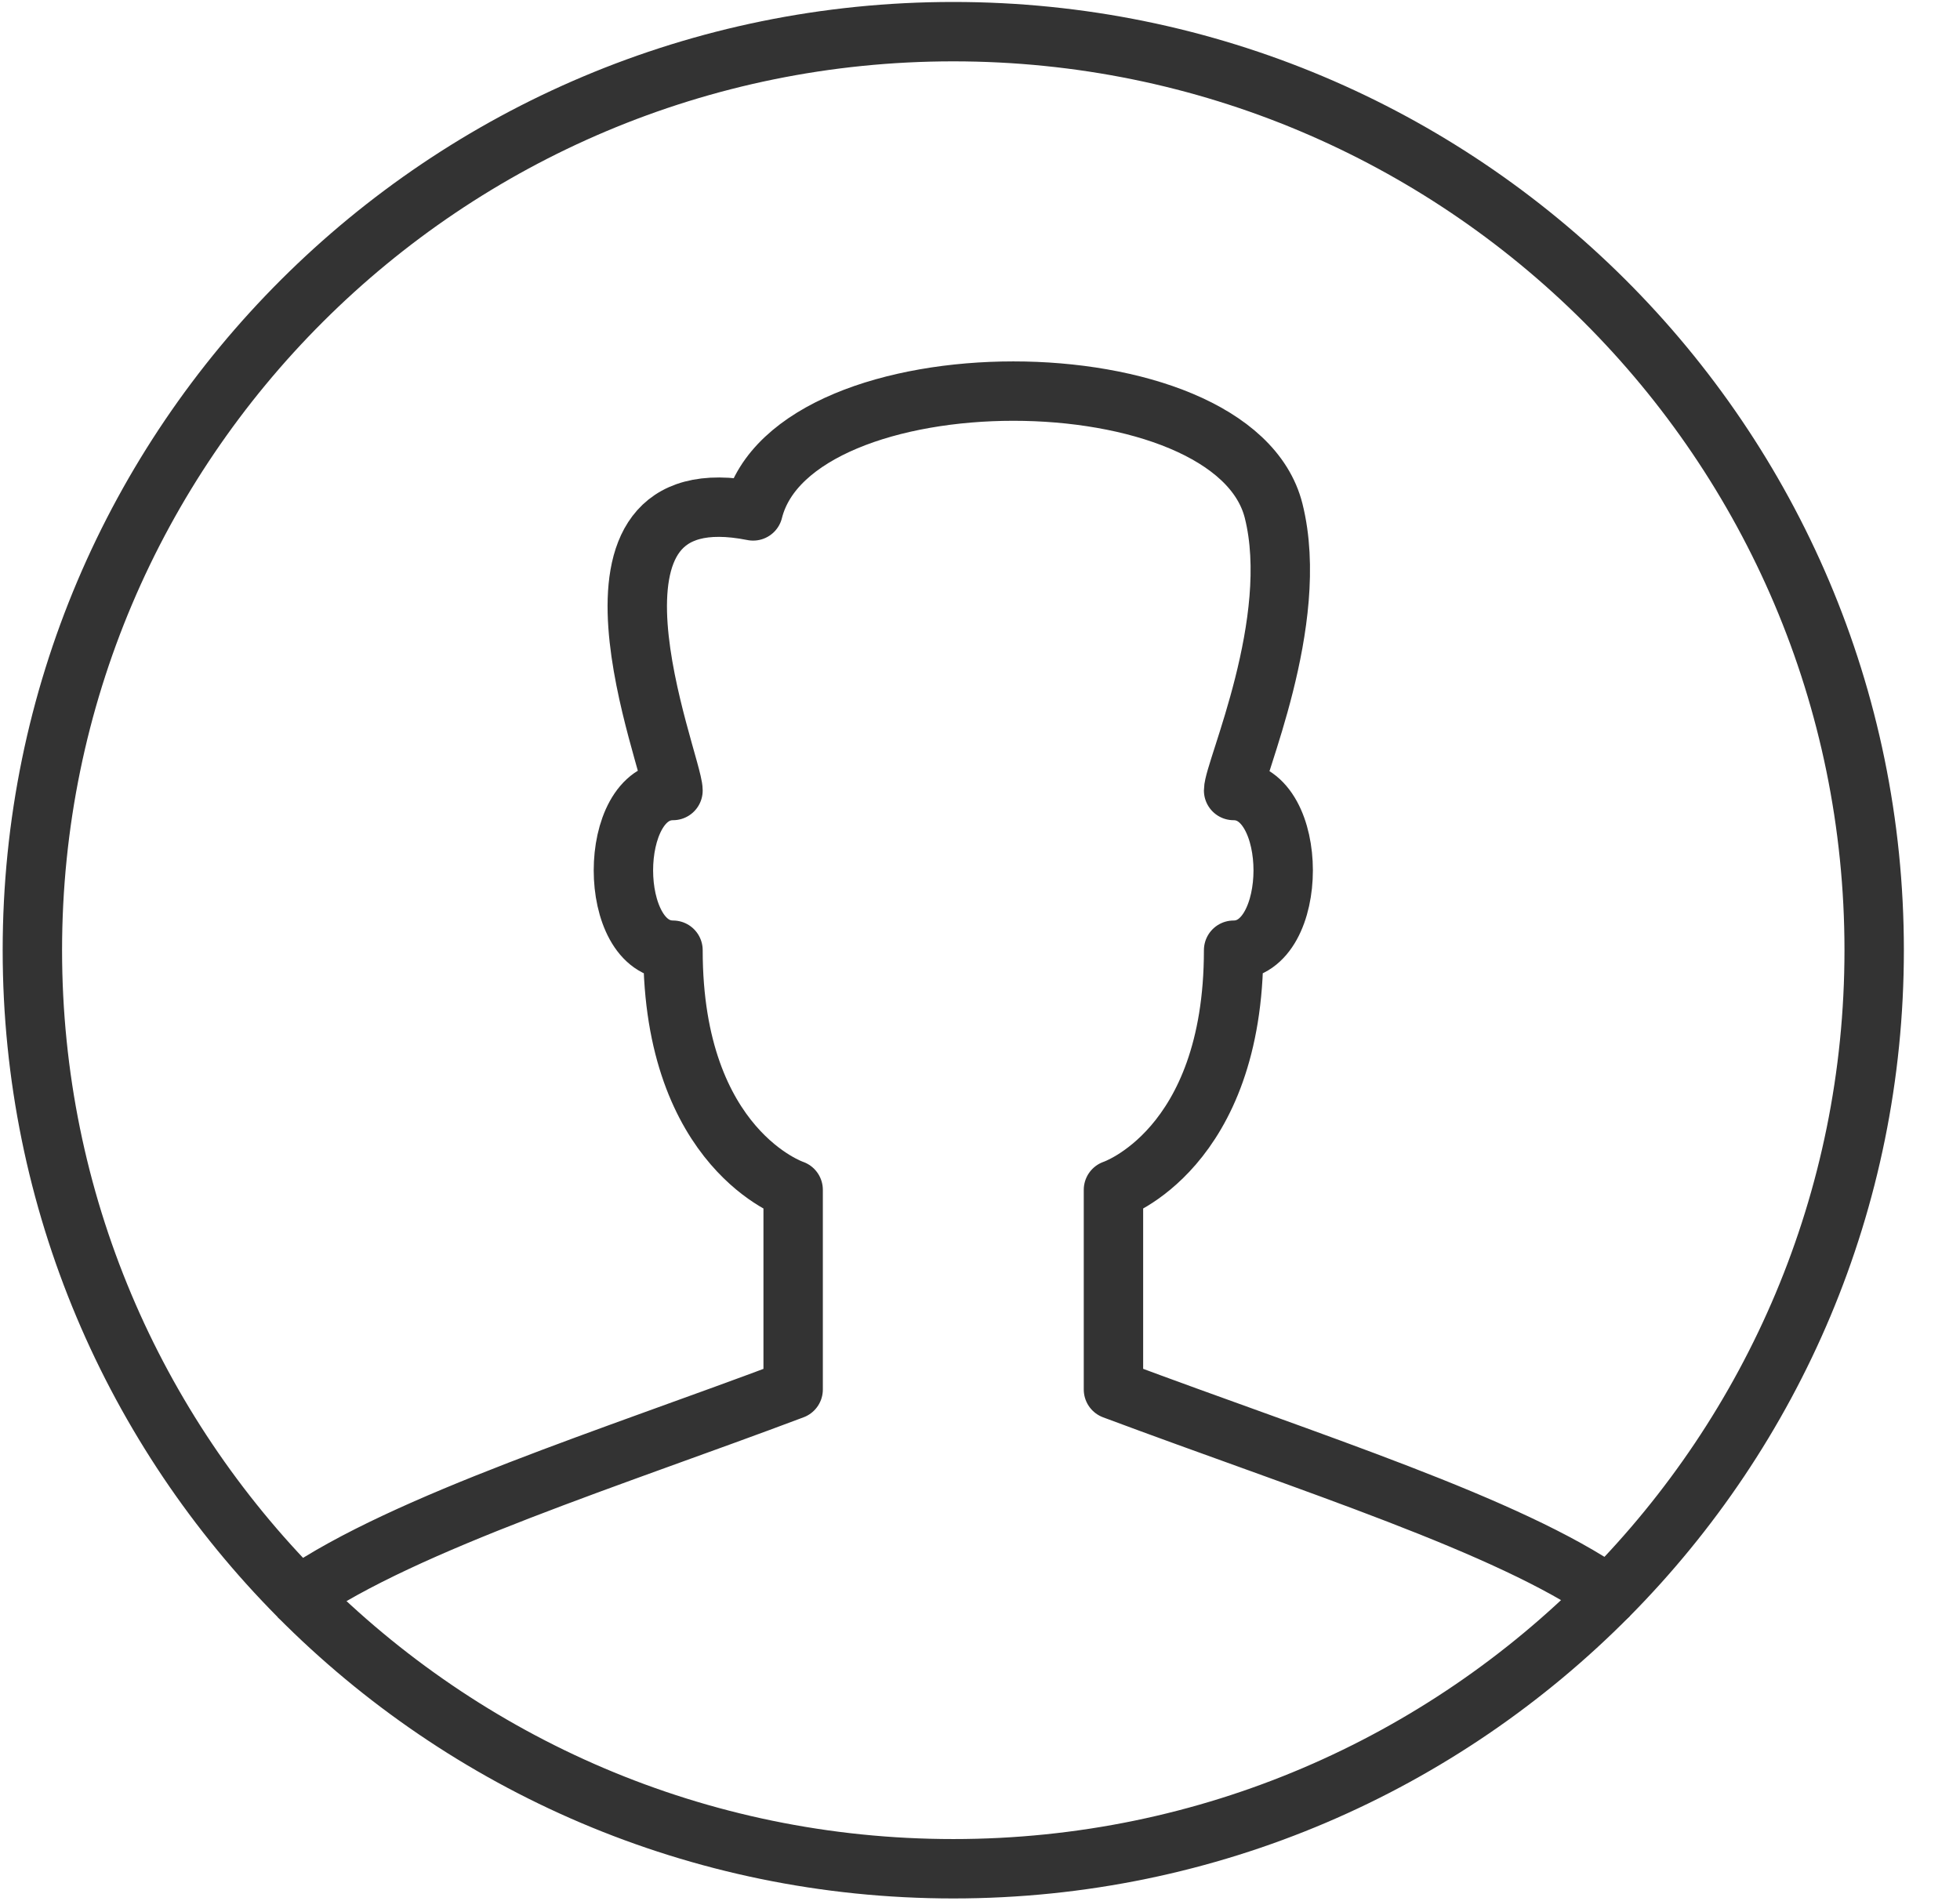
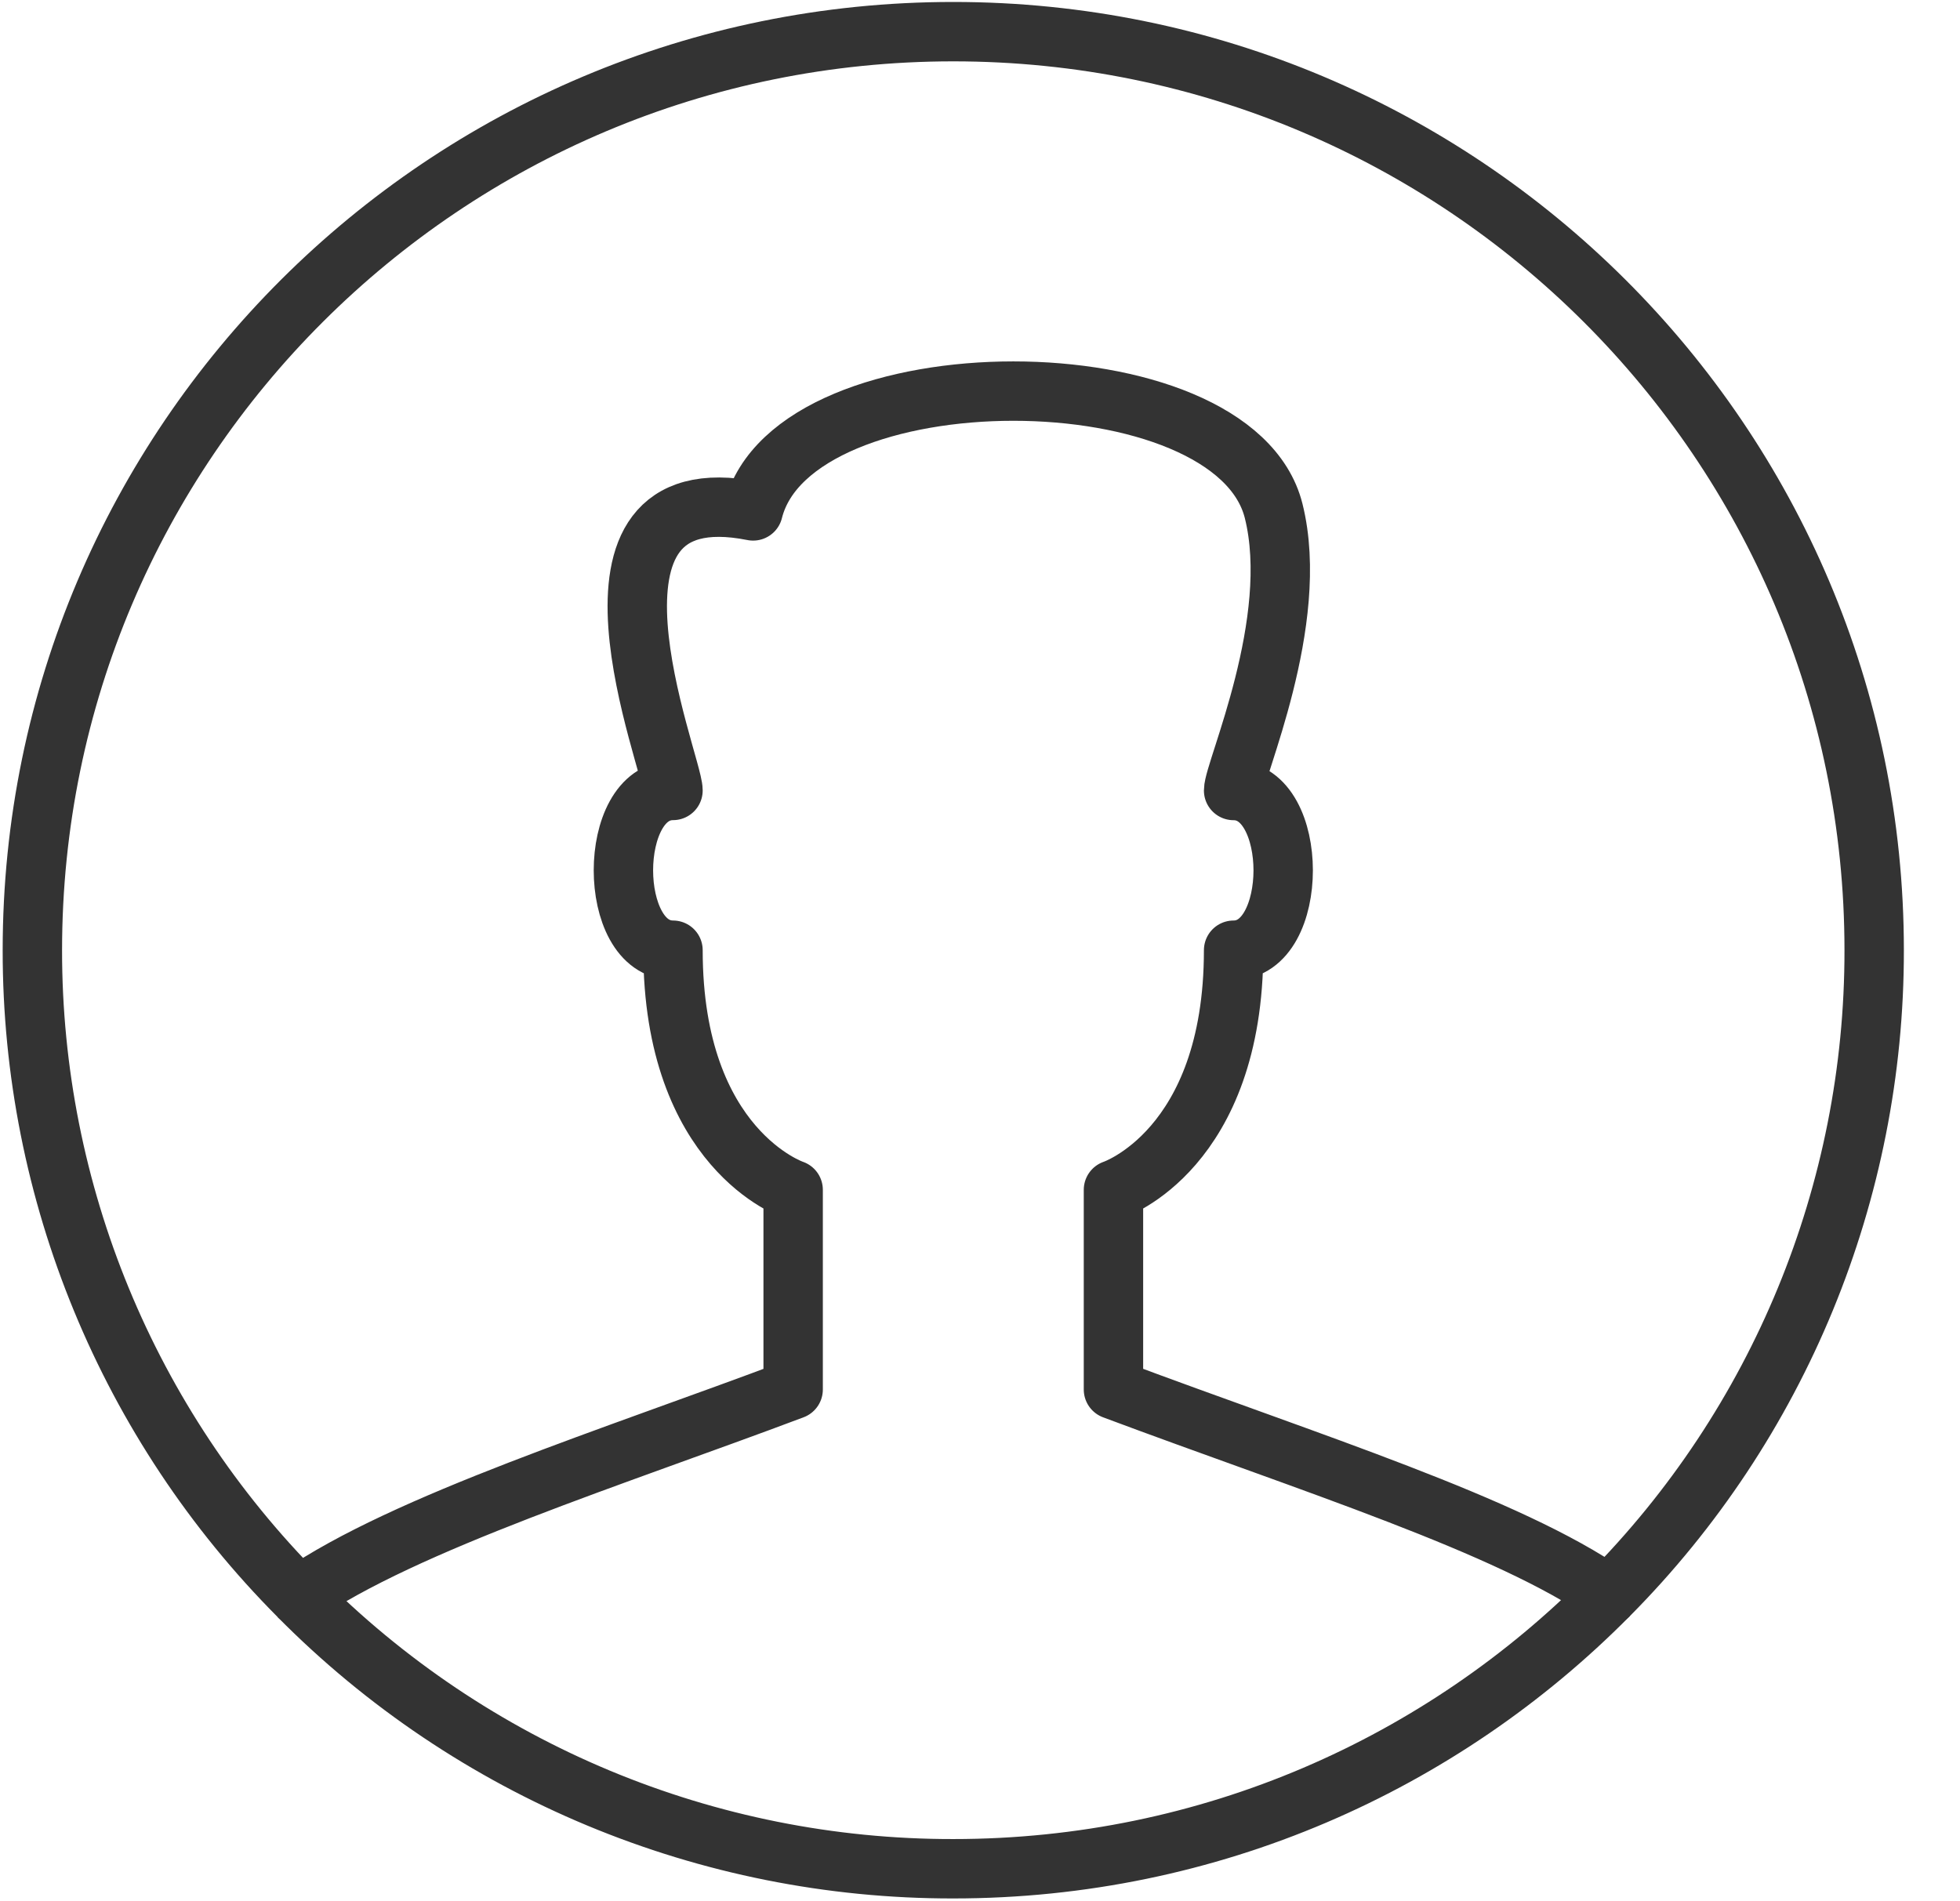
- <svg xmlns="http://www.w3.org/2000/svg" width="33px" height="32px" viewBox="5 0 33 32" version="1.1">
-   <defs />
-   <g id="Icon_profile" stroke="none" stroke-width="1" fill="none" fill-rule="evenodd" transform="translate(5, 0)" stroke-linejoin="round">
-     <path d="M13.354,20.035 C13.354,20.035 11.331,19.363 11.331,16 C10.218,16 10.218,13.311 11.331,13.311 C11.331,12.859 9.309,7.93 12.68,8.603 C13.354,5.913 20.77,5.913 21.444,8.603 C21.911,10.469 20.77,12.98 20.77,13.311 C21.883,13.311 21.883,16 20.77,16 C20.77,19.363 18.747,20.035 18.747,20.035 L18.747,23.397 C22.088,24.646 25.394,25.68 27.087,26.86 C29.85,24.068 31.555,20.233 31.555,16 C31.555,7.457 24.613,0.533 16.05,0.533 C7.487,0.533 0.545,7.457 0.545,16 C0.545,20.241 2.258,24.082 5.029,26.876 C6.822,25.639 10.357,24.527 13.354,23.397 L13.354,20.035 L13.354,20.035 Z" id="Stroke-1" stroke="#333333" />
-     <path d="M5.028,26.876 C7.84,29.71 11.738,31.467 16.051,31.467 C20.37,31.467 24.275,29.703 27.087,26.86" id="Stroke-3" stroke="#333333" />
+ <svg xmlns="http://www.w3.org/2000/svg" width="33" height="32" viewBox="5 0 33 32">
+   <g fill="none" fill-rule="evenodd" stroke-linejoin="round" stroke="#333">
+     <path d="M18.354 20.035s-2.023-.672-2.023-4.035c-1.113 0-1.113-2.69 0-2.69 0-.45-2.022-5.38 1.349-4.707.674-2.69 8.09-2.69 8.764 0 .467 1.866-.674 4.377-.674 4.708 1.113 0 1.113 2.689 0 2.689 0 3.363-2.023 4.035-2.023 4.035v3.362c3.34 1.25 6.647 2.283 8.34 3.463A15.39 15.39 0 0 0 36.555 16C36.555 7.457 29.613.533 21.05.533S5.545 7.457 5.545 16a15.4 15.4 0 0 0 4.484 10.876c1.793-1.237 5.328-2.35 8.325-3.479v-3.362z" />
+     <path d="M10.028 26.876a15.476 15.476 0 0 0 11.023 4.591c4.32 0 8.224-1.764 11.036-4.607" />
  </g>
</svg>
